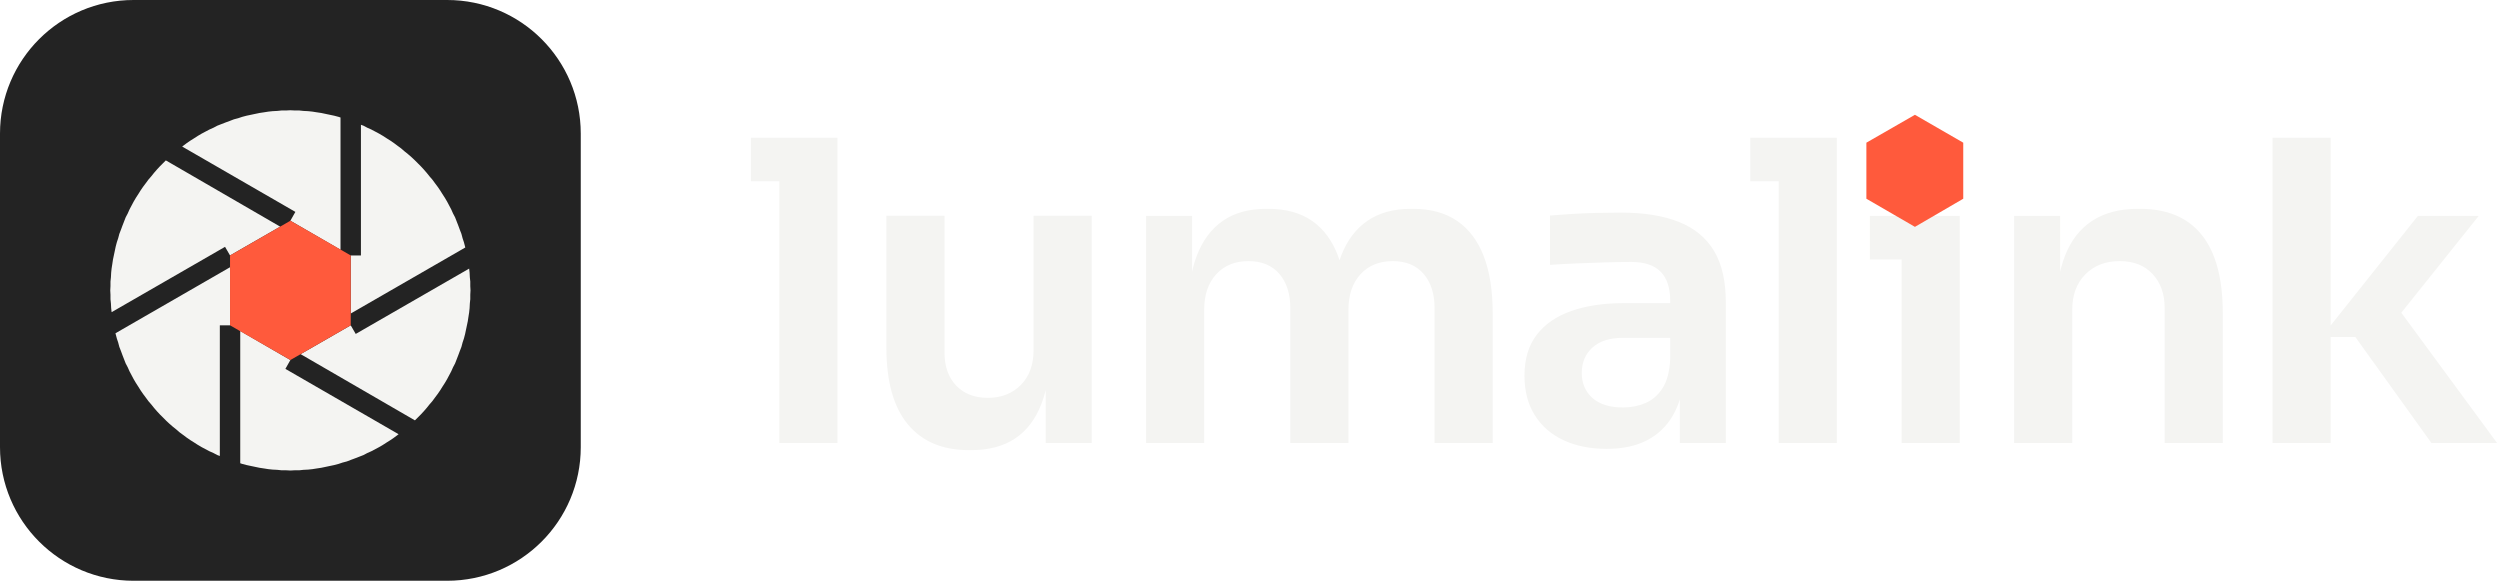
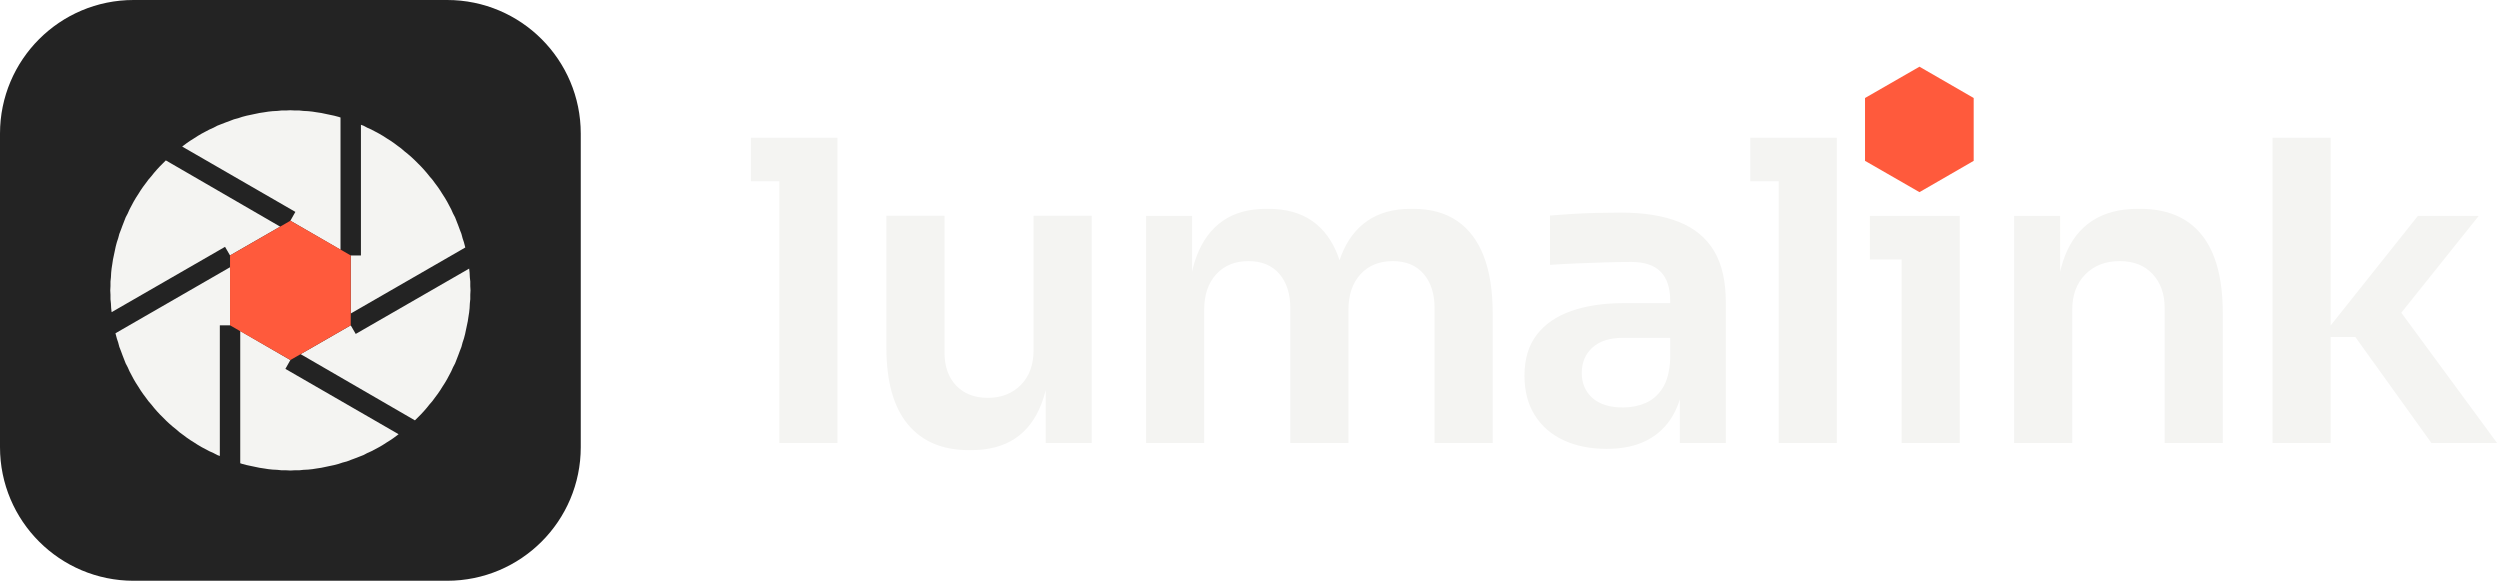
<svg xmlns="http://www.w3.org/2000/svg" width="1102" height="256" viewBox="0 0 1102 256">
  <path fill="#232323" d="M58.9 0.0 H197.1 A58.9 58.9 0 0 1 256.0 58.9 V197.1 A58.9 58.9 0 0 1 197.1 256.0 H58.9 A58.9 58.9 0 0 1 0.0 197.1 V58.9 A58.9 58.9 0 0 1 58.9 0.0 Z" />
  <path fill="#f4f4f2" d="M207.3 126.1 L207.3 124.1 L207.1 122.2 L207.0 120.2 L206.8 118.4 L156.8 147.2 L154.6 143.4 L132.5 156.1 L182.9 185.3 L184.1 184.1 L185.5 182.7 L186.8 181.3 L188.1 179.8 L189.3 178.3 L190.6 176.8 L191.7 175.3 L192.9 173.7 L194.0 172.1 L195.0 170.5 L196.1 168.8 L197.1 167.1 L198.0 165.4 L198.9 163.7 L199.7 161.9 L200.6 160.2 L201.3 158.4 L202.0 156.6 L202.7 154.7 L203.4 152.9 L203.9 151.0 L204.5 149.2 L205.0 147.3 L205.4 145.4 L205.8 143.5 L206.2 141.6 L206.5 139.6 L206.8 137.7 L207.0 135.8 L207.1 133.8 L207.3 131.9 L207.3 129.9 L207.4 128.0 Z M205.0 108.7 L204.5 106.8 L203.9 105.0 L203.4 103.1 L202.7 101.3 L202.0 99.4 L201.3 97.6 L200.6 95.8 L199.7 94.1 L198.9 92.3 L198.0 90.6 L197.1 88.9 L196.1 87.2 L195.0 85.5 L194.0 83.9 L192.9 82.3 L191.7 80.7 L190.6 79.2 L189.3 77.7 L188.1 76.2 L186.8 74.7 L185.5 73.3 L184.1 71.9 L182.7 70.5 L181.3 69.2 L179.8 67.9 L178.3 66.7 L176.8 65.4 L175.3 64.3 L173.7 63.1 L172.1 62.0 L170.5 61.0 L168.8 59.9 L167.1 58.9 L165.4 58.0 L163.7 57.1 L161.9 56.3 L160.2 55.4 L159.1 55.0 L159.1 112.6 L154.6 112.6 L154.6 138.2 L205.1 109.1 Z M149.2 51.5 L147.3 51.0 L145.4 50.6 L143.5 50.2 L141.6 49.8 L139.6 49.5 L137.7 49.2 L135.8 49.0 L133.8 48.9 L131.9 48.7 L129.9 48.7 L128.0 48.6 L126.1 48.7 L124.1 48.7 L122.2 48.9 L120.2 49.0 L118.3 49.2 L116.4 49.5 L114.4 49.8 L112.5 50.2 L110.6 50.6 L108.7 51.0 L106.8 51.5 L105.0 52.1 L103.1 52.6 L101.3 53.3 L99.4 54.0 L97.6 54.7 L95.8 55.4 L94.1 56.3 L92.3 57.1 L90.6 58.0 L88.9 58.9 L87.2 59.9 L85.5 61.0 L83.9 62.0 L82.3 63.1 L80.7 64.3 L80.3 64.6 L130.2 93.4 L128.0 97.3 L150.1 110.1 L150.1 51.8 Z M71.9 71.9 L70.5 73.3 L69.2 74.7 L67.9 76.2 L66.7 77.7 L65.4 79.2 L64.3 80.7 L63.1 82.3 L62.0 83.9 L61.0 85.5 L59.9 87.2 L58.9 88.9 L58.0 90.6 L57.1 92.3 L56.3 94.1 L55.4 95.8 L54.7 97.6 L54.0 99.4 L53.3 101.3 L52.6 103.1 L52.1 105.0 L51.5 106.8 L51.0 108.7 L50.6 110.6 L50.2 112.5 L49.8 114.4 L49.5 116.4 L49.2 118.3 L49.0 120.2 L48.9 122.2 L48.7 124.1 L48.7 126.1 L48.6 128.0 L48.7 129.9 L48.7 131.9 L48.9 133.8 L49.0 135.8 L49.2 137.6 L99.2 108.8 L101.4 112.6 L123.5 99.9 L73.1 70.7 Z M51.0 147.3 L51.5 149.2 L52.1 151.0 L52.6 152.9 L53.3 154.7 L54.0 156.6 L54.7 158.4 L55.4 160.2 L56.3 161.9 L57.1 163.7 L58.0 165.4 L58.9 167.1 L59.9 168.8 L61.0 170.5 L62.0 172.1 L63.1 173.7 L64.3 175.3 L65.4 176.8 L66.7 178.3 L67.9 179.8 L69.2 181.3 L70.5 182.7 L71.9 184.1 L73.3 185.5 L74.7 186.8 L76.2 188.1 L77.7 189.3 L79.2 190.6 L80.7 191.7 L82.3 192.9 L83.9 194.0 L85.5 195.0 L87.2 196.1 L88.9 197.1 L90.6 198.0 L92.3 198.9 L94.1 199.7 L95.8 200.6 L96.9 201.0 L96.9 143.4 L101.4 143.4 L101.4 117.8 L50.9 146.9 Z M106.8 204.5 L108.7 205.0 L110.6 205.4 L112.5 205.8 L114.4 206.2 L116.4 206.5 L118.3 206.8 L120.2 207.0 L122.2 207.1 L124.1 207.3 L126.1 207.3 L128.0 207.4 L129.9 207.3 L131.9 207.3 L133.8 207.1 L135.8 207.0 L137.7 206.8 L139.6 206.5 L141.6 206.2 L143.5 205.8 L145.4 205.4 L147.3 205.0 L149.2 204.5 L151.0 203.9 L152.9 203.4 L154.7 202.7 L156.6 202.0 L158.4 201.3 L160.2 200.6 L161.9 199.7 L163.7 198.9 L165.4 198.0 L167.1 197.1 L168.8 196.1 L170.5 195.0 L172.1 194.0 L173.7 192.9 L175.3 191.7 L175.7 191.4 L125.8 162.6 L128.0 158.7 L105.9 145.9 L105.9 204.2 Z" />
  <path fill="#ff5a3c" d="M128.0 97.3 L154.6 112.6 L154.6 143.4 L128.0 158.7 L101.4 143.4 L101.4 112.6 Z" />
  <path fill="#f4f4f2" d="M343.532 195.277V60.723H369.152V195.277ZM330.998 79.892V60.723H369.152V79.892ZM427.028 198.41Q409.61 198.41 400.164 187.028Q390.717 175.647 390.717 153.16V95.099H416.338V155.372Q416.338 164.588 421.499 169.979Q426.66 175.37 435.415 175.37Q444.355 175.37 449.976 169.702Q455.598 164.035 455.598 154.266V95.099H481.219V195.277H460.943V152.791H462.971Q462.971 167.905 459.054 178.043Q455.137 188.18 447.442 193.295Q439.747 198.41 428.134 198.41ZM505.18 195.277V95.191H525.455V138.23H523.612Q523.612 123.116 527.483 112.886Q531.354 102.656 539.003 97.357Q546.652 92.058 558.08 92.058H559.186Q570.706 92.058 578.355 97.357Q586.004 102.656 589.829 112.886Q593.654 123.116 593.654 138.23H587.203Q587.203 123.116 591.119 112.886Q595.036 102.656 602.732 97.357Q610.427 92.058 621.855 92.058H622.961Q634.481 92.058 642.268 97.357Q650.056 102.656 654.019 112.886Q657.981 123.116 657.981 138.23V195.277H632.361V135.834Q632.361 126.341 627.523 120.719Q622.684 115.098 613.929 115.098Q604.989 115.098 599.69 120.904Q594.391 126.71 594.391 136.571V195.277H568.771V135.834Q568.771 126.341 563.932 120.719Q559.094 115.098 550.339 115.098Q541.399 115.098 536.1 120.904Q530.801 126.71 530.801 136.571V195.277ZM740.465 195.277V165.601H736.225V132.608Q736.225 124.037 731.986 119.752Q727.747 115.466 718.991 115.466Q714.383 115.466 707.932 115.651Q701.481 115.835 694.938 116.111Q688.394 116.388 683.233 116.756V95.007Q687.473 94.638 692.772 94.316Q698.071 93.993 703.739 93.855Q709.407 93.716 714.383 93.716Q729.774 93.716 740.05 97.818Q750.326 101.919 755.533 110.582Q760.74 119.245 760.74 133.253V195.277ZM708.209 197.857Q697.334 197.857 689.178 194.033Q681.021 190.208 676.506 182.973Q671.99 175.739 671.99 165.601Q671.99 154.634 677.381 147.584Q682.772 140.534 692.634 137.078Q702.495 133.622 715.766 133.622H738.99V148.92H715.397Q706.642 148.92 701.942 153.206Q697.242 157.491 697.242 164.403Q697.242 171.223 701.942 175.416Q706.642 179.61 715.397 179.61Q720.742 179.61 725.304 177.674Q729.866 175.739 732.861 171.085Q735.857 166.431 736.225 158.228L742.492 165.417Q741.571 175.923 737.423 183.112Q733.276 190.3 725.996 194.079Q718.715 197.857 708.209 197.857ZM784.056 195.277V60.723H809.677V195.277ZM771.523 79.892V60.723H809.677V79.892ZM838.246 195.277V95.191H863.867V195.277ZM824.238 114.36V95.191H863.867V114.36ZM887.828 195.277V95.191H908.104V138.138H906.26Q906.26 122.931 910.269 112.701Q914.278 102.472 922.342 97.265Q930.406 92.058 942.295 92.058H943.401Q961.372 92.058 970.588 103.624Q979.804 115.19 979.804 138.045V195.277H954.184V135.741Q954.184 126.525 948.884 120.812Q943.585 115.098 934.369 115.098Q924.969 115.098 919.209 120.95Q913.449 126.802 913.449 136.479V195.277ZM1071.78 195.277 1038.234 148.552H1023.304L1065.789 95.191H1092.608L1053.256 144.404L1053.901 131.594L1100.718 195.277ZM1001.738 195.277V60.723H1027.359V195.277Z" />
-   <path fill="#ff5a3c" d="M844.1 50.6 L865.4 62.9 L865.4 87.6 L844.1 100.0 L822.7 87.6 L822.7 62.9 Z" />
+   <path fill="#ff5a3c" d="M846.1 29.4 L870.0 43.2 L870.0 70.9 L846.1 84.7 L822.1 70.9 L822.1 43.2 Z" />
</svg>
